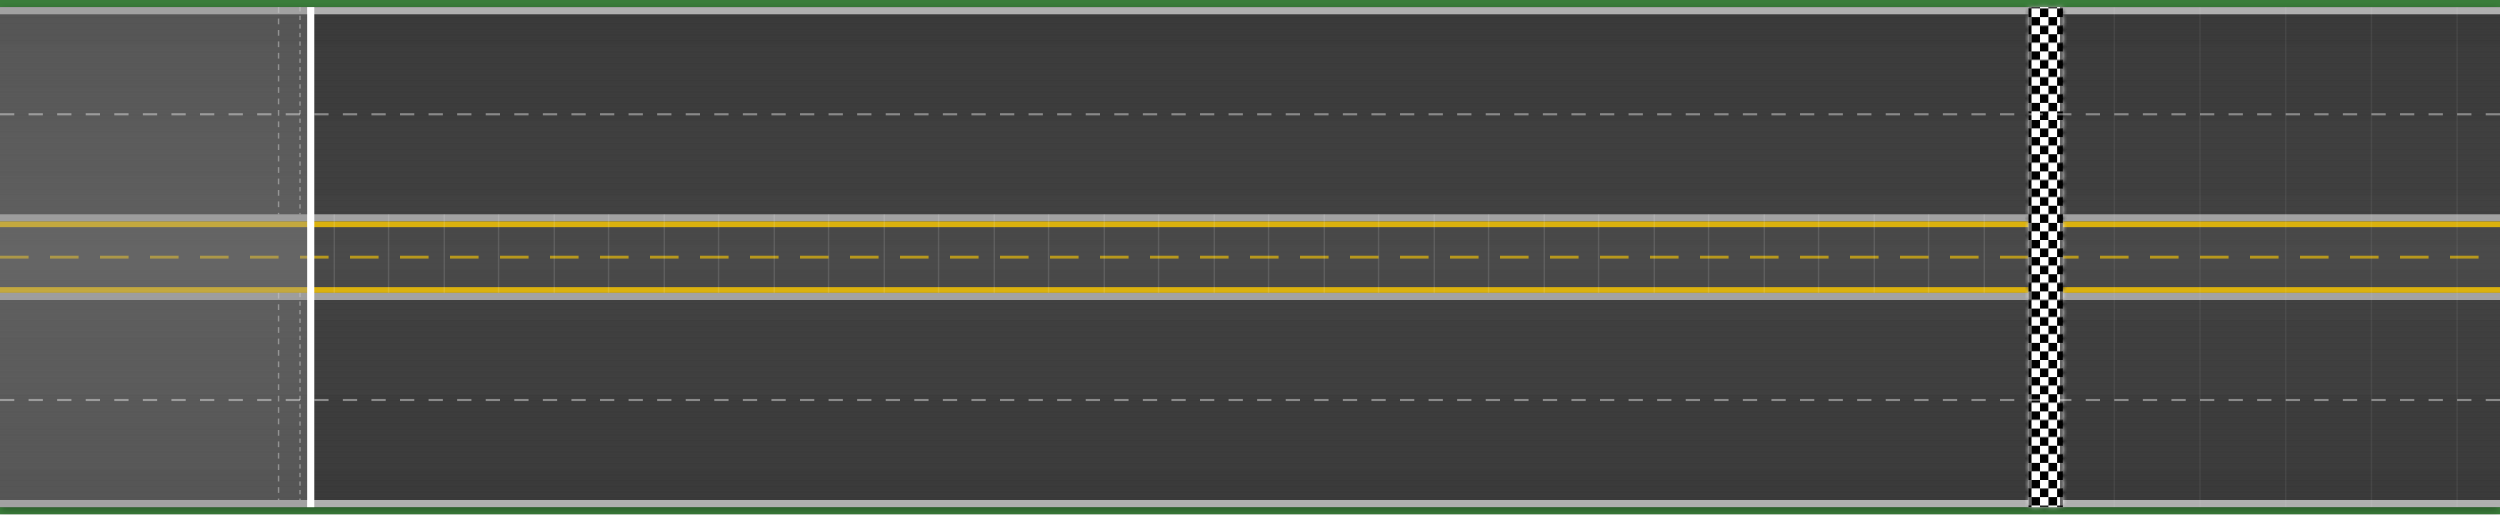
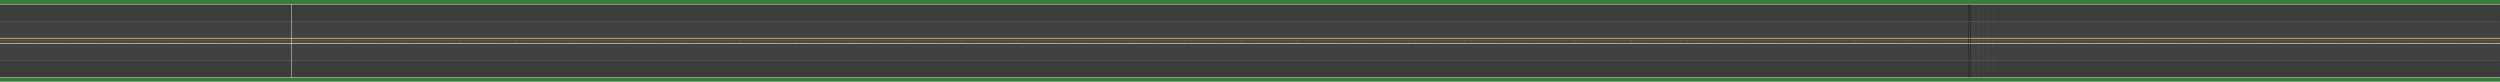
- <svg xmlns="http://www.w3.org/2000/svg" viewBox="0 0 1750 360" width="1750" height="360">
+ <svg xmlns="http://www.w3.org/2000/svg" viewBox="0 0 6000 196" width="6000" height="196">
  <defs>
    <linearGradient id="asphalt" x1="0" y1="0" x2="0" y2="1">
      <stop offset="0%" stop-color="#3a3a3a" />
      <stop offset="50%" stop-color="#444444" />
      <stop offset="100%" stop-color="#3a3a3a" />
    </linearGradient>
-     <linearGradient id="concrete" x1="0" y1="0" x2="0" y2="1">
-       <stop offset="0%" stop-color="#888888" />
-       <stop offset="50%" stop-color="#999999" />
-       <stop offset="100%" stop-color="#888888" />
-     </linearGradient>
-     <pattern id="checker" patternUnits="userSpaceOnUse" width="12" height="12">
-       <rect x="0" y="0" width="6" height="6" fill="white" />
-       <rect x="6" y="0" width="6" height="6" fill="black" />
-       <rect x="0" y="6" width="6" height="6" fill="black" />
-       <rect x="6" y="6" width="6" height="6" fill="white" />
+     <pattern id="checker" patternUnits="userSpaceOnUse" width="2" height="2">
+       <rect x="0" y="0" width="1" height="1" fill="white" />
+       <rect x="1" y="0" width="1" height="1" fill="black" />
+       <rect x="0" y="1" width="1" height="1" fill="black" />
+       <rect x="1" y="1" width="1" height="1" fill="white" />
    </pattern>
-     <pattern id="groove" patternUnits="userSpaceOnUse" width="4" height="4">
-       <rect x="0" y="0" width="4" height="1" fill="rgba(0,0,0,0.08)" />
-       <rect x="0" y="2" width="4" height="1" fill="rgba(0,0,0,0.05)" />
+     <pattern id="groove" patternUnits="userSpaceOnUse" width="1" height="1">
+       <rect x="0" y="0" width="1" height="1" fill="rgba(0,0,0,0.06)" />
    </pattern>
    <filter id="shadow" x="-2%" y="-2%" width="104%" height="104%">
-       <feDropShadow dx="0" dy="2" stdDeviation="3" flood-opacity="0.3" />
+       <feDropShadow dx="0" dy="1" stdDeviation="0.6" flood-opacity="0.3" />
    </filter>
    <filter id="glow">
-       <feGaussianBlur stdDeviation="1.5" result="blur" />
+       <feGaussianBlur stdDeviation="0.3" result="blur" />
      <feMerge>
        <feMergeNode in="blur" />
        <feMergeNode in="SourceGraphic" />
      </feMerge>
    </filter>
  </defs>
-   <rect x="0" y="0" width="1750" height="360" fill="#3a7d3a" />
-   <rect x="0" y="5" width="1750" height="350" fill="url(#asphalt)" filter="url(#shadow)" />
-   <rect x="0" y="5" width="1750" height="350" fill="url(#groove)" opacity="0.6" />
-   <rect x="0" y="5" width="1750" height="5" fill="white" opacity="0.6" />
-   <rect x="0" y="150" width="1750" height="5" fill="#cccccc" opacity="0.7" />
-   <rect x="0" y="155" width="1750" height="50" fill="#505050" opacity="0.5" />
-   <rect x="0" y="155" width="1750" height="4" fill="#ffcc00" opacity="0.8" />
-   <rect x="0" y="201" width="1750" height="4" fill="#ffcc00" opacity="0.8" />
-   <line x1="0" y1="180" x2="1750" y2="180" stroke="#ffcc00" stroke-width="2" stroke-dasharray="20,15" opacity="0.6" />
-   <rect x="0" y="205" width="1750" height="5" fill="#cccccc" opacity="0.7" />
-   <rect x="0" y="350" width="1750" height="5" fill="white" opacity="0.6" />
-   <rect x="0" y="5" width="215" height="350" fill="url(#concrete)" opacity="0.35" />
-   <line x1="195" y1="5" x2="195" y2="150" stroke="#cccccc" stroke-width="1" stroke-dasharray="4,4" opacity="0.5" />
-   <line x1="195" y1="205" x2="195" y2="350" stroke="#cccccc" stroke-width="1" stroke-dasharray="4,4" opacity="0.5" />
-   <line x1="210" y1="5" x2="210" y2="150" stroke="#cccccc" stroke-width="1" stroke-dasharray="3,3" opacity="0.5" />
-   <line x1="210" y1="205" x2="210" y2="350" stroke="#cccccc" stroke-width="1" stroke-dasharray="3,3" opacity="0.5" />
-   <rect x="215" y="5" width="5" height="350" fill="white" />
+   <rect x="0" y="0" width="6000" height="196" fill="#3a7d3a" />
+   <rect x="0" y="10" width="6000" height="176" fill="url(#asphalt)" filter="url(#shadow)" />
+   <rect x="0" y="10" width="6000" height="176" fill="url(#groove)" opacity="0.6" />
+   <rect x="0" y="10" width="6000" height="1" fill="white" />
+   <rect x="0" y="91" width="6000" height="1" fill="white" />
+   <rect x="0" y="92" width="6000" height="1" fill="#ffcc00" opacity="0.8" />
+   <rect x="0" y="103" width="6000" height="1" fill="#ffcc00" opacity="0.8" />
+   <line x1="0" y1="98" x2="6000" y2="98" stroke="#ffcc00" stroke-width="1" stroke-dasharray="4,3" opacity="0.6" />
+   <rect x="0" y="104" width="6000" height="1" fill="white" />
+   <rect x="0" y="185" width="6000" height="1" fill="white" />
+   <rect x="699" y="10" width="1" height="176" fill="white" />
  <g opacity="0.12">
-     <line x1="234" y1="150" x2="234" y2="205" stroke="white" stroke-width="1" />
-     <line x1="272" y1="150" x2="272" y2="205" stroke="white" stroke-width="1" />
-     <line x1="311" y1="150" x2="311" y2="205" stroke="white" stroke-width="1" />
-     <line x1="349" y1="150" x2="349" y2="205" stroke="white" stroke-width="1" />
-     <line x1="388" y1="150" x2="388" y2="205" stroke="white" stroke-width="1" />
-     <line x1="426" y1="150" x2="426" y2="205" stroke="white" stroke-width="1" />
-     <line x1="465" y1="150" x2="465" y2="205" stroke="white" stroke-width="1" />
-     <line x1="503" y1="150" x2="503" y2="205" stroke="white" stroke-width="1" />
-     <line x1="542" y1="150" x2="542" y2="205" stroke="white" stroke-width="1" />
-     <line x1="580" y1="150" x2="580" y2="205" stroke="white" stroke-width="1" />
-     <line x1="619" y1="150" x2="619" y2="205" stroke="white" stroke-width="1" />
-     <line x1="657" y1="150" x2="657" y2="205" stroke="white" stroke-width="1" />
-     <line x1="696" y1="150" x2="696" y2="205" stroke="white" stroke-width="1" />
-     <line x1="734" y1="150" x2="734" y2="205" stroke="white" stroke-width="1" />
-     <line x1="773" y1="150" x2="773" y2="205" stroke="white" stroke-width="1" />
-     <line x1="811" y1="150" x2="811" y2="205" stroke="white" stroke-width="1" />
-     <line x1="850" y1="150" x2="850" y2="205" stroke="white" stroke-width="1" />
-     <line x1="888" y1="150" x2="888" y2="205" stroke="white" stroke-width="1" />
-     <line x1="927" y1="150" x2="927" y2="205" stroke="white" stroke-width="1" />
-     <line x1="965" y1="150" x2="965" y2="205" stroke="white" stroke-width="1" />
-     <line x1="1004" y1="150" x2="1004" y2="205" stroke="white" stroke-width="1" />
-     <line x1="1042" y1="150" x2="1042" y2="205" stroke="white" stroke-width="1" />
-     <line x1="1081" y1="150" x2="1081" y2="205" stroke="white" stroke-width="1" />
-     <line x1="1119" y1="150" x2="1119" y2="205" stroke="white" stroke-width="1" />
-     <line x1="1158" y1="150" x2="1158" y2="205" stroke="white" stroke-width="1" />
-     <line x1="1196" y1="150" x2="1196" y2="205" stroke="white" stroke-width="1" />
-     <line x1="1235" y1="150" x2="1235" y2="205" stroke="white" stroke-width="1" />
-     <line x1="1273" y1="150" x2="1273" y2="205" stroke="white" stroke-width="1" />
-     <line x1="1312" y1="150" x2="1312" y2="205" stroke="white" stroke-width="1" />
-     <line x1="1350" y1="150" x2="1350" y2="205" stroke="white" stroke-width="1" />
-     <line x1="1389" y1="150" x2="1389" y2="205" stroke="white" stroke-width="1" />
+     <line x1="704" y1="91" x2="704" y2="104" stroke="white" stroke-width="1" />
+     <line x1="838" y1="91" x2="838" y2="104" stroke="white" stroke-width="1" />
+     <line x1="971" y1="91" x2="971" y2="104" stroke="white" stroke-width="1" />
+     <line x1="1105" y1="91" x2="1105" y2="104" stroke="white" stroke-width="1" />
+     <line x1="1239" y1="91" x2="1239" y2="104" stroke="white" stroke-width="1" />
+     <line x1="1373" y1="91" x2="1373" y2="104" stroke="white" stroke-width="1" />
+     <line x1="1507" y1="91" x2="1507" y2="104" stroke="white" stroke-width="1" />
+     <line x1="1640" y1="91" x2="1640" y2="104" stroke="white" stroke-width="1" />
+     <line x1="1774" y1="91" x2="1774" y2="104" stroke="white" stroke-width="1" />
+     <line x1="1908" y1="91" x2="1908" y2="104" stroke="white" stroke-width="1" />
+     <line x1="2042" y1="91" x2="2042" y2="104" stroke="white" stroke-width="1" />
+     <line x1="2176" y1="91" x2="2176" y2="104" stroke="white" stroke-width="1" />
+     <line x1="2310" y1="91" x2="2310" y2="104" stroke="white" stroke-width="1" />
+     <line x1="2443" y1="91" x2="2443" y2="104" stroke="white" stroke-width="1" />
+     <line x1="2577" y1="91" x2="2577" y2="104" stroke="white" stroke-width="1" />
+     <line x1="2711" y1="91" x2="2711" y2="104" stroke="white" stroke-width="1" />
+     <line x1="2845" y1="91" x2="2845" y2="104" stroke="white" stroke-width="1" />
+     <line x1="2979" y1="91" x2="2979" y2="104" stroke="white" stroke-width="1" />
+     <line x1="3112" y1="91" x2="3112" y2="104" stroke="white" stroke-width="1" />
+     <line x1="3246" y1="91" x2="3246" y2="104" stroke="white" stroke-width="1" />
+     <line x1="3380" y1="91" x2="3380" y2="104" stroke="white" stroke-width="1" />
+     <line x1="3514" y1="91" x2="3514" y2="104" stroke="white" stroke-width="1" />
+     <line x1="3648" y1="91" x2="3648" y2="104" stroke="white" stroke-width="1" />
+     <line x1="3782" y1="91" x2="3782" y2="104" stroke="white" stroke-width="1" />
+     <line x1="3915" y1="91" x2="3915" y2="104" stroke="white" stroke-width="1" />
+     <line x1="4049" y1="91" x2="4049" y2="104" stroke="white" stroke-width="1" />
+     <line x1="4183" y1="91" x2="4183" y2="104" stroke="white" stroke-width="1" />
+     <line x1="4317" y1="91" x2="4317" y2="104" stroke="white" stroke-width="1" />
+     <line x1="4451" y1="91" x2="4451" y2="104" stroke="white" stroke-width="1" />
+     <line x1="4584" y1="91" x2="4584" y2="104" stroke="white" stroke-width="1" />
+     <line x1="4718" y1="91" x2="4718" y2="104" stroke="white" stroke-width="1" />
  </g>
-   <rect x="1420" y="5" width="24" height="350" fill="url(#checker)" filter="url(#glow)" />
-   <rect x="1420" y="5" width="2" height="350" fill="black" opacity="0.6" />
-   <rect x="1442" y="5" width="2" height="350" fill="black" opacity="0.6" />
-   <line x1="1480" y1="5" x2="1480" y2="355" stroke="white" stroke-width="1" opacity="0.06" />
-   <line x1="1540" y1="5" x2="1540" y2="355" stroke="white" stroke-width="1" opacity="0.06" />
-   <line x1="1600" y1="5" x2="1600" y2="355" stroke="white" stroke-width="1" opacity="0.06" />
-   <line x1="1660" y1="5" x2="1660" y2="355" stroke="white" stroke-width="1" opacity="0.06" />
-   <line x1="1720" y1="5" x2="1720" y2="355" stroke="white" stroke-width="1" opacity="0.06" />
-   <line x1="0" y1="80" x2="1750" y2="80" stroke="white" stroke-width="1.5" stroke-dasharray="10,10" opacity="0.4" />
-   <line x1="0" y1="280" x2="1750" y2="280" stroke="white" stroke-width="1.5" stroke-dasharray="10,10" opacity="0.4" />
+   <rect x="4724" y="10" width="5" height="176" fill="url(#checker)" filter="url(#glow)" />
+   <rect x="4724" y="10" width="1" height="176" fill="black" opacity="0.6" />
+   <rect x="4728" y="10" width="1" height="176" fill="black" opacity="0.6" />
+   <line x1="4737" y1="10" x2="4737" y2="186" stroke="white" stroke-width="1" opacity="0.06" />
+   <line x1="4749" y1="10" x2="4749" y2="186" stroke="white" stroke-width="1" opacity="0.06" />
+   <line x1="4761" y1="10" x2="4761" y2="186" stroke="white" stroke-width="1" opacity="0.06" />
+   <line x1="4773" y1="10" x2="4773" y2="186" stroke="white" stroke-width="1" opacity="0.06" />
+   <line x1="4785" y1="10" x2="4785" y2="186" stroke="white" stroke-width="1" opacity="0.06" />
+   <line x1="0" y1="51" x2="6000" y2="51" stroke="white" stroke-width="1" stroke-dasharray="2,2" opacity="0.4" />
+   <line x1="0" y1="145" x2="6000" y2="145" stroke="white" stroke-width="1" stroke-dasharray="2,2" opacity="0.4" />
</svg>
